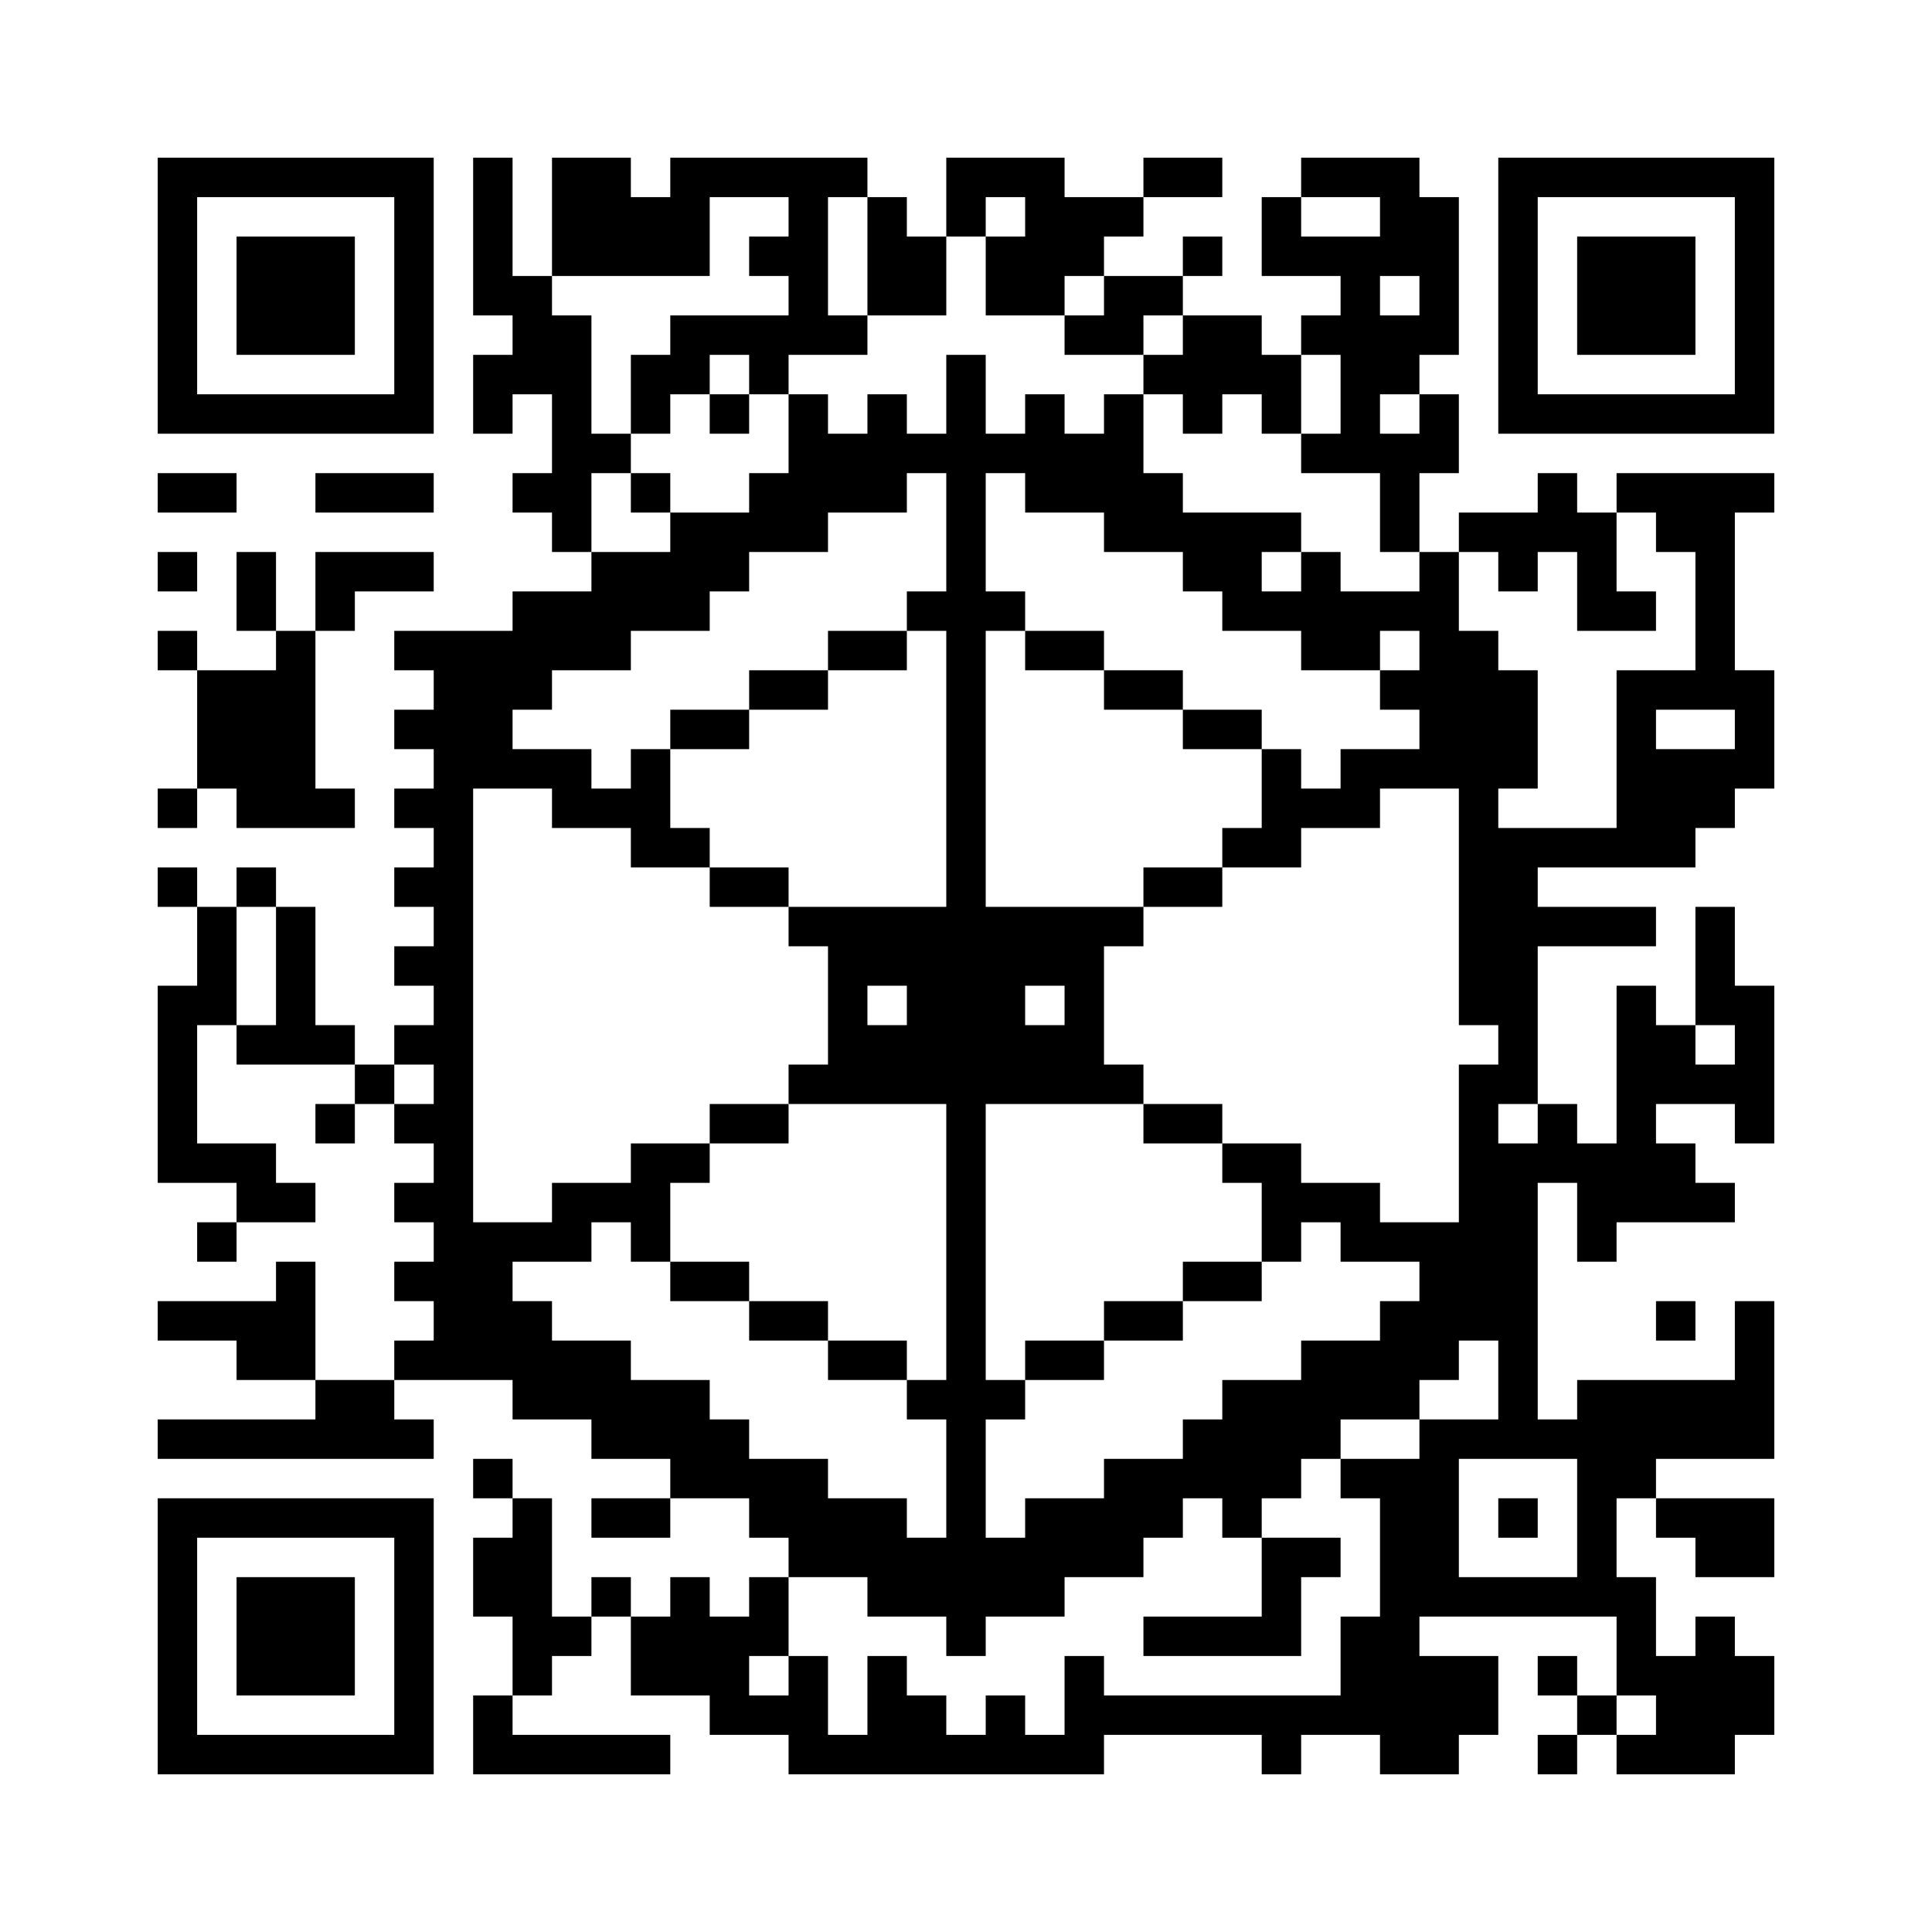
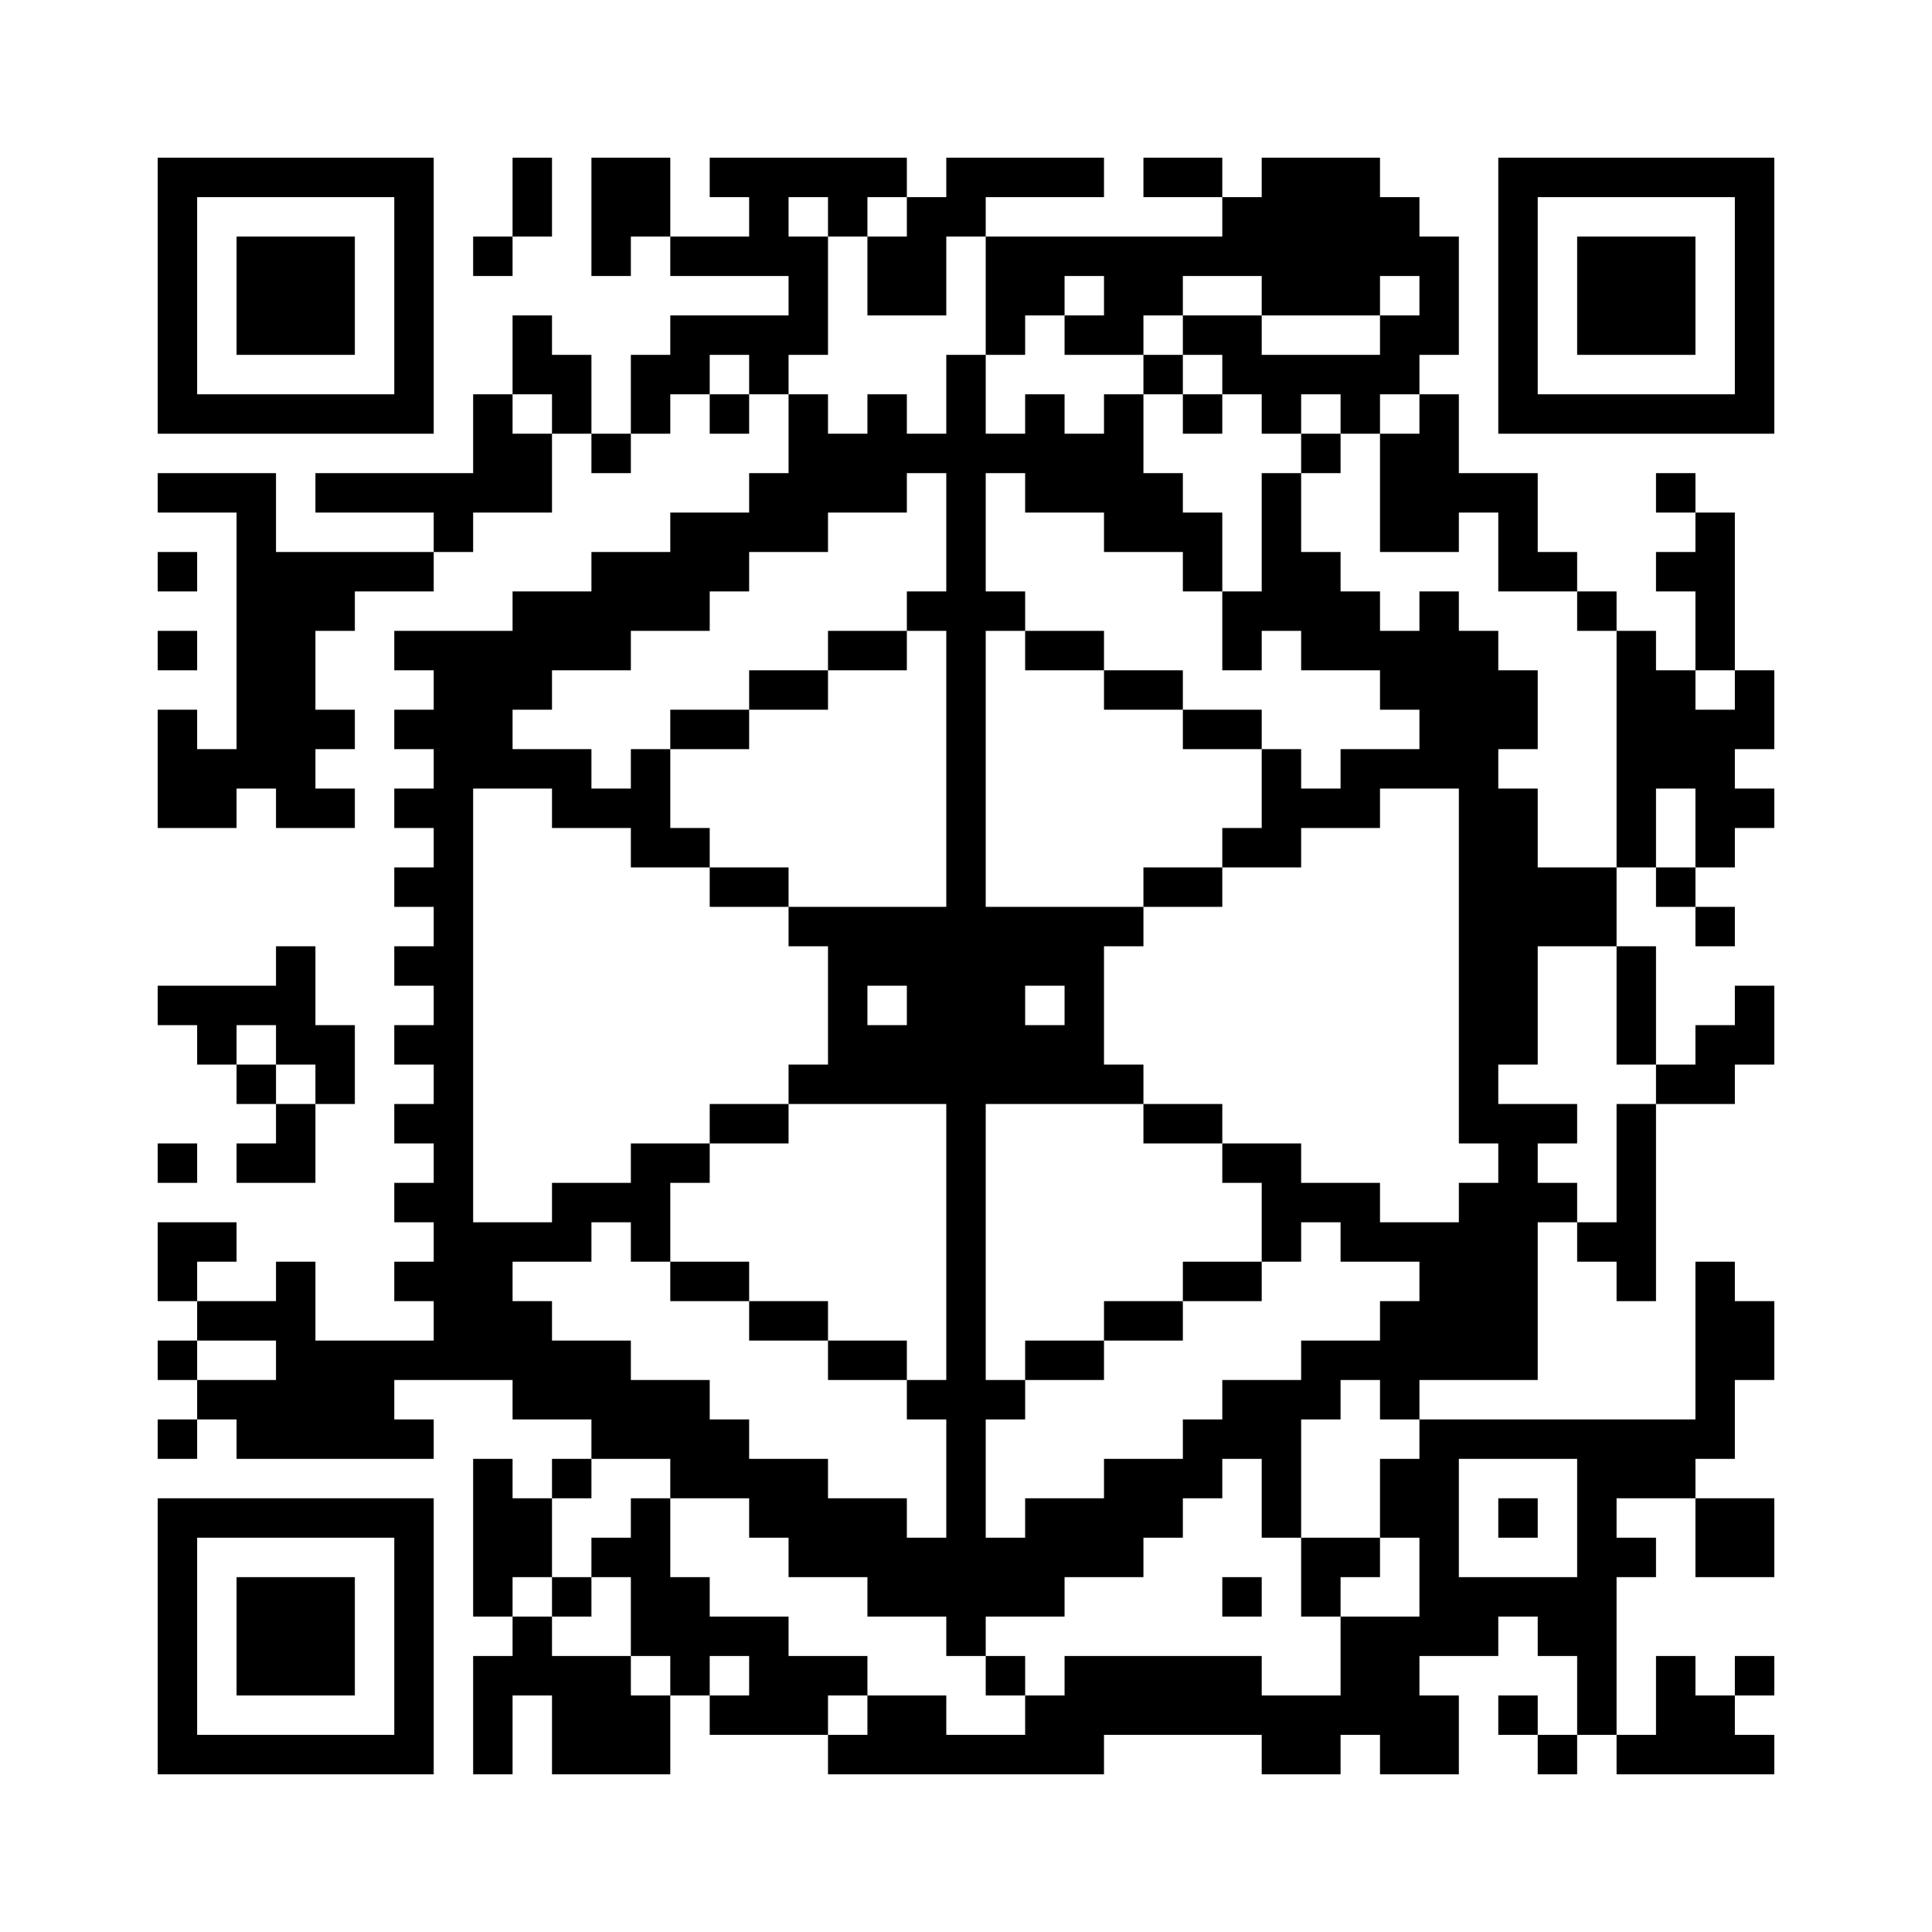
<svg xmlns="http://www.w3.org/2000/svg" viewBox="0 0 980 980" width="980" height="980">
  <rect width="980" height="980" fill="#fff" />
-   <path d="M80 80h20v20h-20zM100 80h20v20h-20zM120 80h20v20h-20zM140 80h20v20h-20zM160 80h20v20h-20zM180 80h20v20h-20zM200 80h20v20h-20zM240 80h20v20h-20zM280 80h20v20h-20zM300 80h20v20h-20zM340 80h20v20h-20zM360 80h20v20h-20zM380 80h20v20h-20zM400 80h20v20h-20zM420 80h20v20h-20zM480 80h20v20h-20zM500 80h20v20h-20zM520 80h20v20h-20zM580 80h20v20h-20zM600 80h20v20h-20zM660 80h20v20h-20zM680 80h20v20h-20zM700 80h20v20h-20zM760 80h20v20h-20zM780 80h20v20h-20zM800 80h20v20h-20zM820 80h20v20h-20zM840 80h20v20h-20zM860 80h20v20h-20zM880 80h20v20h-20zM80 100h20v20h-20zM200 100h20v20h-20zM240 100h20v20h-20zM280 100h20v20h-20zM300 100h20v20h-20zM320 100h20v20h-20zM340 100h20v20h-20zM400 100h20v20h-20zM440 100h20v20h-20zM480 100h20v20h-20zM520 100h20v20h-20zM540 100h20v20h-20zM560 100h20v20h-20zM640 100h20v20h-20zM700 100h20v20h-20zM720 100h20v20h-20zM760 100h20v20h-20zM880 100h20v20h-20zM80 120h20v20h-20zM120 120h20v20h-20zM140 120h20v20h-20zM160 120h20v20h-20zM200 120h20v20h-20zM240 120h20v20h-20zM280 120h20v20h-20zM300 120h20v20h-20zM320 120h20v20h-20zM340 120h20v20h-20zM380 120h20v20h-20zM400 120h20v20h-20zM440 120h20v20h-20zM460 120h20v20h-20zM500 120h20v20h-20zM520 120h20v20h-20zM540 120h20v20h-20zM600 120h20v20h-20zM640 120h20v20h-20zM660 120h20v20h-20zM680 120h20v20h-20zM700 120h20v20h-20zM720 120h20v20h-20zM760 120h20v20h-20zM800 120h20v20h-20zM820 120h20v20h-20zM840 120h20v20h-20zM880 120h20v20h-20zM80 140h20v20h-20zM120 140h20v20h-20zM140 140h20v20h-20zM160 140h20v20h-20zM200 140h20v20h-20zM240 140h20v20h-20zM260 140h20v20h-20zM400 140h20v20h-20zM440 140h20v20h-20zM460 140h20v20h-20zM500 140h20v20h-20zM520 140h20v20h-20zM560 140h20v20h-20zM580 140h20v20h-20zM680 140h20v20h-20zM720 140h20v20h-20zM760 140h20v20h-20zM800 140h20v20h-20zM820 140h20v20h-20zM840 140h20v20h-20zM880 140h20v20h-20zM80 160h20v20h-20zM120 160h20v20h-20zM140 160h20v20h-20zM160 160h20v20h-20zM200 160h20v20h-20zM260 160h20v20h-20zM280 160h20v20h-20zM340 160h20v20h-20zM360 160h20v20h-20zM380 160h20v20h-20zM400 160h20v20h-20zM420 160h20v20h-20zM540 160h20v20h-20zM560 160h20v20h-20zM600 160h20v20h-20zM620 160h20v20h-20zM660 160h20v20h-20zM680 160h20v20h-20zM700 160h20v20h-20zM720 160h20v20h-20zM760 160h20v20h-20zM800 160h20v20h-20zM820 160h20v20h-20zM840 160h20v20h-20zM880 160h20v20h-20zM80 180h20v20h-20zM200 180h20v20h-20zM240 180h20v20h-20zM260 180h20v20h-20zM280 180h20v20h-20zM320 180h20v20h-20zM340 180h20v20h-20zM380 180h20v20h-20zM480 180h20v20h-20zM580 180h20v20h-20zM600 180h20v20h-20zM620 180h20v20h-20zM640 180h20v20h-20zM680 180h20v20h-20zM700 180h20v20h-20zM760 180h20v20h-20zM880 180h20v20h-20zM80 200h20v20h-20zM100 200h20v20h-20zM120 200h20v20h-20zM140 200h20v20h-20zM160 200h20v20h-20zM180 200h20v20h-20zM200 200h20v20h-20zM240 200h20v20h-20zM280 200h20v20h-20zM320 200h20v20h-20zM360 200h20v20h-20zM400 200h20v20h-20zM440 200h20v20h-20zM480 200h20v20h-20zM520 200h20v20h-20zM560 200h20v20h-20zM600 200h20v20h-20zM640 200h20v20h-20zM680 200h20v20h-20zM720 200h20v20h-20zM760 200h20v20h-20zM780 200h20v20h-20zM800 200h20v20h-20zM820 200h20v20h-20zM840 200h20v20h-20zM860 200h20v20h-20zM880 200h20v20h-20zM280 220h20v20h-20zM300 220h20v20h-20zM400 220h20v20h-20zM420 220h20v20h-20zM440 220h20v20h-20zM460 220h20v20h-20zM480 220h20v20h-20zM500 220h20v20h-20zM520 220h20v20h-20zM540 220h20v20h-20zM560 220h20v20h-20zM660 220h20v20h-20zM680 220h20v20h-20zM700 220h20v20h-20zM720 220h20v20h-20zM80 240h20v20h-20zM100 240h20v20h-20zM160 240h20v20h-20zM180 240h20v20h-20zM200 240h20v20h-20zM260 240h20v20h-20zM280 240h20v20h-20zM320 240h20v20h-20zM380 240h20v20h-20zM400 240h20v20h-20zM420 240h20v20h-20zM440 240h20v20h-20zM480 240h20v20h-20zM520 240h20v20h-20zM540 240h20v20h-20zM560 240h20v20h-20zM580 240h20v20h-20zM700 240h20v20h-20zM780 240h20v20h-20zM820 240h20v20h-20zM840 240h20v20h-20zM860 240h20v20h-20zM880 240h20v20h-20zM280 260h20v20h-20zM340 260h20v20h-20zM360 260h20v20h-20zM380 260h20v20h-20zM400 260h20v20h-20zM480 260h20v20h-20zM560 260h20v20h-20zM580 260h20v20h-20zM600 260h20v20h-20zM620 260h20v20h-20zM640 260h20v20h-20zM700 260h20v20h-20zM740 260h20v20h-20zM760 260h20v20h-20zM780 260h20v20h-20zM800 260h20v20h-20zM840 260h20v20h-20zM860 260h20v20h-20zM80 280h20v20h-20zM120 280h20v20h-20zM160 280h20v20h-20zM180 280h20v20h-20zM200 280h20v20h-20zM300 280h20v20h-20zM320 280h20v20h-20zM340 280h20v20h-20zM360 280h20v20h-20zM480 280h20v20h-20zM600 280h20v20h-20zM620 280h20v20h-20zM660 280h20v20h-20zM720 280h20v20h-20zM760 280h20v20h-20zM800 280h20v20h-20zM860 280h20v20h-20zM120 300h20v20h-20zM160 300h20v20h-20zM260 300h20v20h-20zM280 300h20v20h-20zM300 300h20v20h-20zM320 300h20v20h-20zM340 300h20v20h-20zM460 300h20v20h-20zM480 300h20v20h-20zM500 300h20v20h-20zM620 300h20v20h-20zM640 300h20v20h-20zM660 300h20v20h-20zM680 300h20v20h-20zM700 300h20v20h-20zM720 300h20v20h-20zM800 300h20v20h-20zM820 300h20v20h-20zM860 300h20v20h-20zM80 320h20v20h-20zM140 320h20v20h-20zM200 320h20v20h-20zM220 320h20v20h-20zM240 320h20v20h-20zM260 320h20v20h-20zM280 320h20v20h-20zM300 320h20v20h-20zM420 320h20v20h-20zM440 320h20v20h-20zM480 320h20v20h-20zM520 320h20v20h-20zM540 320h20v20h-20zM660 320h20v20h-20zM680 320h20v20h-20zM720 320h20v20h-20zM740 320h20v20h-20zM860 320h20v20h-20zM100 340h20v20h-20zM120 340h20v20h-20zM140 340h20v20h-20zM220 340h20v20h-20zM240 340h20v20h-20zM260 340h20v20h-20zM380 340h20v20h-20zM400 340h20v20h-20zM480 340h20v20h-20zM560 340h20v20h-20zM580 340h20v20h-20zM700 340h20v20h-20zM720 340h20v20h-20zM740 340h20v20h-20zM760 340h20v20h-20zM820 340h20v20h-20zM840 340h20v20h-20zM860 340h20v20h-20zM880 340h20v20h-20zM100 360h20v20h-20zM120 360h20v20h-20zM140 360h20v20h-20zM200 360h20v20h-20zM220 360h20v20h-20zM240 360h20v20h-20zM340 360h20v20h-20zM360 360h20v20h-20zM480 360h20v20h-20zM600 360h20v20h-20zM620 360h20v20h-20zM720 360h20v20h-20zM740 360h20v20h-20zM760 360h20v20h-20zM820 360h20v20h-20zM880 360h20v20h-20zM100 380h20v20h-20zM120 380h20v20h-20zM140 380h20v20h-20zM220 380h20v20h-20zM240 380h20v20h-20zM260 380h20v20h-20zM280 380h20v20h-20zM320 380h20v20h-20zM480 380h20v20h-20zM640 380h20v20h-20zM680 380h20v20h-20zM700 380h20v20h-20zM720 380h20v20h-20zM740 380h20v20h-20zM760 380h20v20h-20zM820 380h20v20h-20zM840 380h20v20h-20zM860 380h20v20h-20zM880 380h20v20h-20zM80 400h20v20h-20zM120 400h20v20h-20zM140 400h20v20h-20zM160 400h20v20h-20zM200 400h20v20h-20zM220 400h20v20h-20zM280 400h20v20h-20zM300 400h20v20h-20zM320 400h20v20h-20zM480 400h20v20h-20zM640 400h20v20h-20zM660 400h20v20h-20zM680 400h20v20h-20zM740 400h20v20h-20zM820 400h20v20h-20zM840 400h20v20h-20zM860 400h20v20h-20zM220 420h20v20h-20zM320 420h20v20h-20zM340 420h20v20h-20zM480 420h20v20h-20zM620 420h20v20h-20zM640 420h20v20h-20zM740 420h20v20h-20zM760 420h20v20h-20zM780 420h20v20h-20zM800 420h20v20h-20zM820 420h20v20h-20zM840 420h20v20h-20zM80 440h20v20h-20zM120 440h20v20h-20zM200 440h20v20h-20zM220 440h20v20h-20zM360 440h20v20h-20zM380 440h20v20h-20zM480 440h20v20h-20zM580 440h20v20h-20zM600 440h20v20h-20zM740 440h20v20h-20zM760 440h20v20h-20zM100 460h20v20h-20zM140 460h20v20h-20zM220 460h20v20h-20zM400 460h20v20h-20zM420 460h20v20h-20zM440 460h20v20h-20zM460 460h20v20h-20zM480 460h20v20h-20zM500 460h20v20h-20zM520 460h20v20h-20zM540 460h20v20h-20zM560 460h20v20h-20zM740 460h20v20h-20zM760 460h20v20h-20zM780 460h20v20h-20zM800 460h20v20h-20zM820 460h20v20h-20zM860 460h20v20h-20zM100 480h20v20h-20zM140 480h20v20h-20zM200 480h20v20h-20zM220 480h20v20h-20zM420 480h20v20h-20zM440 480h20v20h-20zM460 480h20v20h-20zM480 480h20v20h-20zM500 480h20v20h-20zM520 480h20v20h-20zM540 480h20v20h-20zM740 480h20v20h-20zM760 480h20v20h-20zM860 480h20v20h-20zM80 500h20v20h-20zM100 500h20v20h-20zM140 500h20v20h-20zM220 500h20v20h-20zM420 500h20v20h-20zM460 500h20v20h-20zM480 500h20v20h-20zM500 500h20v20h-20zM540 500h20v20h-20zM740 500h20v20h-20zM760 500h20v20h-20zM820 500h20v20h-20zM860 500h20v20h-20zM880 500h20v20h-20zM80 520h20v20h-20zM120 520h20v20h-20zM140 520h20v20h-20zM160 520h20v20h-20zM200 520h20v20h-20zM220 520h20v20h-20zM420 520h20v20h-20zM440 520h20v20h-20zM460 520h20v20h-20zM480 520h20v20h-20zM500 520h20v20h-20zM520 520h20v20h-20zM540 520h20v20h-20zM760 520h20v20h-20zM820 520h20v20h-20zM840 520h20v20h-20zM880 520h20v20h-20zM80 540h20v20h-20zM180 540h20v20h-20zM220 540h20v20h-20zM400 540h20v20h-20zM420 540h20v20h-20zM440 540h20v20h-20zM460 540h20v20h-20zM480 540h20v20h-20zM500 540h20v20h-20zM520 540h20v20h-20zM540 540h20v20h-20zM560 540h20v20h-20zM740 540h20v20h-20zM760 540h20v20h-20zM820 540h20v20h-20zM840 540h20v20h-20zM860 540h20v20h-20zM880 540h20v20h-20zM80 560h20v20h-20zM160 560h20v20h-20zM200 560h20v20h-20zM220 560h20v20h-20zM360 560h20v20h-20zM380 560h20v20h-20zM480 560h20v20h-20zM580 560h20v20h-20zM600 560h20v20h-20zM740 560h20v20h-20zM780 560h20v20h-20zM820 560h20v20h-20zM880 560h20v20h-20zM80 580h20v20h-20zM100 580h20v20h-20zM120 580h20v20h-20zM220 580h20v20h-20zM320 580h20v20h-20zM340 580h20v20h-20zM480 580h20v20h-20zM620 580h20v20h-20zM640 580h20v20h-20zM740 580h20v20h-20zM760 580h20v20h-20zM780 580h20v20h-20zM800 580h20v20h-20zM820 580h20v20h-20zM840 580h20v20h-20zM120 600h20v20h-20zM140 600h20v20h-20zM200 600h20v20h-20zM220 600h20v20h-20zM280 600h20v20h-20zM300 600h20v20h-20zM320 600h20v20h-20zM480 600h20v20h-20zM640 600h20v20h-20zM660 600h20v20h-20zM680 600h20v20h-20zM740 600h20v20h-20zM760 600h20v20h-20zM800 600h20v20h-20zM820 600h20v20h-20zM840 600h20v20h-20zM860 600h20v20h-20zM100 620h20v20h-20zM220 620h20v20h-20zM240 620h20v20h-20zM260 620h20v20h-20zM280 620h20v20h-20zM320 620h20v20h-20zM480 620h20v20h-20zM640 620h20v20h-20zM680 620h20v20h-20zM700 620h20v20h-20zM720 620h20v20h-20zM740 620h20v20h-20zM760 620h20v20h-20zM800 620h20v20h-20zM140 640h20v20h-20zM200 640h20v20h-20zM220 640h20v20h-20zM240 640h20v20h-20zM340 640h20v20h-20zM360 640h20v20h-20zM480 640h20v20h-20zM600 640h20v20h-20zM620 640h20v20h-20zM720 640h20v20h-20zM740 640h20v20h-20zM760 640h20v20h-20zM80 660h20v20h-20zM100 660h20v20h-20zM120 660h20v20h-20zM140 660h20v20h-20zM220 660h20v20h-20zM240 660h20v20h-20zM260 660h20v20h-20zM380 660h20v20h-20zM400 660h20v20h-20zM480 660h20v20h-20zM560 660h20v20h-20zM580 660h20v20h-20zM700 660h20v20h-20zM720 660h20v20h-20zM740 660h20v20h-20zM760 660h20v20h-20zM840 660h20v20h-20zM880 660h20v20h-20zM120 680h20v20h-20zM140 680h20v20h-20zM200 680h20v20h-20zM220 680h20v20h-20zM240 680h20v20h-20zM260 680h20v20h-20zM280 680h20v20h-20zM300 680h20v20h-20zM420 680h20v20h-20zM440 680h20v20h-20zM480 680h20v20h-20zM520 680h20v20h-20zM540 680h20v20h-20zM660 680h20v20h-20zM680 680h20v20h-20zM700 680h20v20h-20zM720 680h20v20h-20zM760 680h20v20h-20zM880 680h20v20h-20zM160 700h20v20h-20zM180 700h20v20h-20zM260 700h20v20h-20zM280 700h20v20h-20zM300 700h20v20h-20zM320 700h20v20h-20zM340 700h20v20h-20zM460 700h20v20h-20zM480 700h20v20h-20zM500 700h20v20h-20zM620 700h20v20h-20zM640 700h20v20h-20zM660 700h20v20h-20zM680 700h20v20h-20zM700 700h20v20h-20zM760 700h20v20h-20zM800 700h20v20h-20zM820 700h20v20h-20zM840 700h20v20h-20zM860 700h20v20h-20zM880 700h20v20h-20zM80 720h20v20h-20zM100 720h20v20h-20zM120 720h20v20h-20zM140 720h20v20h-20zM160 720h20v20h-20zM180 720h20v20h-20zM200 720h20v20h-20zM300 720h20v20h-20zM320 720h20v20h-20zM340 720h20v20h-20zM360 720h20v20h-20zM480 720h20v20h-20zM600 720h20v20h-20zM620 720h20v20h-20zM640 720h20v20h-20zM660 720h20v20h-20zM720 720h20v20h-20zM740 720h20v20h-20zM760 720h20v20h-20zM780 720h20v20h-20zM800 720h20v20h-20zM820 720h20v20h-20zM840 720h20v20h-20zM860 720h20v20h-20zM880 720h20v20h-20zM240 740h20v20h-20zM340 740h20v20h-20zM360 740h20v20h-20zM380 740h20v20h-20zM400 740h20v20h-20zM480 740h20v20h-20zM560 740h20v20h-20zM580 740h20v20h-20zM600 740h20v20h-20zM620 740h20v20h-20zM640 740h20v20h-20zM680 740h20v20h-20zM700 740h20v20h-20zM720 740h20v20h-20zM800 740h20v20h-20zM820 740h20v20h-20zM80 760h20v20h-20zM100 760h20v20h-20zM120 760h20v20h-20zM140 760h20v20h-20zM160 760h20v20h-20zM180 760h20v20h-20zM200 760h20v20h-20zM260 760h20v20h-20zM300 760h20v20h-20zM320 760h20v20h-20zM380 760h20v20h-20zM400 760h20v20h-20zM420 760h20v20h-20zM440 760h20v20h-20zM480 760h20v20h-20zM520 760h20v20h-20zM540 760h20v20h-20zM560 760h20v20h-20zM580 760h20v20h-20zM620 760h20v20h-20zM700 760h20v20h-20zM720 760h20v20h-20zM760 760h20v20h-20zM800 760h20v20h-20zM840 760h20v20h-20zM860 760h20v20h-20zM880 760h20v20h-20zM80 780h20v20h-20zM200 780h20v20h-20zM240 780h20v20h-20zM260 780h20v20h-20zM400 780h20v20h-20zM420 780h20v20h-20zM440 780h20v20h-20zM460 780h20v20h-20zM480 780h20v20h-20zM500 780h20v20h-20zM520 780h20v20h-20zM540 780h20v20h-20zM560 780h20v20h-20zM640 780h20v20h-20zM660 780h20v20h-20zM700 780h20v20h-20zM720 780h20v20h-20zM800 780h20v20h-20zM860 780h20v20h-20zM880 780h20v20h-20zM80 800h20v20h-20zM120 800h20v20h-20zM140 800h20v20h-20zM160 800h20v20h-20zM200 800h20v20h-20zM240 800h20v20h-20zM260 800h20v20h-20zM300 800h20v20h-20zM340 800h20v20h-20zM380 800h20v20h-20zM440 800h20v20h-20zM460 800h20v20h-20zM480 800h20v20h-20zM500 800h20v20h-20zM520 800h20v20h-20zM640 800h20v20h-20zM700 800h20v20h-20zM720 800h20v20h-20zM740 800h20v20h-20zM760 800h20v20h-20zM780 800h20v20h-20zM800 800h20v20h-20zM820 800h20v20h-20zM80 820h20v20h-20zM120 820h20v20h-20zM140 820h20v20h-20zM160 820h20v20h-20zM200 820h20v20h-20zM260 820h20v20h-20zM280 820h20v20h-20zM320 820h20v20h-20zM340 820h20v20h-20zM360 820h20v20h-20zM380 820h20v20h-20zM480 820h20v20h-20zM580 820h20v20h-20zM600 820h20v20h-20zM620 820h20v20h-20zM640 820h20v20h-20zM680 820h20v20h-20zM700 820h20v20h-20zM820 820h20v20h-20zM860 820h20v20h-20zM80 840h20v20h-20zM120 840h20v20h-20zM140 840h20v20h-20zM160 840h20v20h-20zM200 840h20v20h-20zM260 840h20v20h-20zM320 840h20v20h-20zM340 840h20v20h-20zM360 840h20v20h-20zM400 840h20v20h-20zM440 840h20v20h-20zM540 840h20v20h-20zM680 840h20v20h-20zM700 840h20v20h-20zM720 840h20v20h-20zM740 840h20v20h-20zM780 840h20v20h-20zM820 840h20v20h-20zM840 840h20v20h-20zM860 840h20v20h-20zM880 840h20v20h-20zM80 860h20v20h-20zM200 860h20v20h-20zM240 860h20v20h-20zM360 860h20v20h-20zM380 860h20v20h-20zM400 860h20v20h-20zM440 860h20v20h-20zM460 860h20v20h-20zM500 860h20v20h-20zM540 860h20v20h-20zM560 860h20v20h-20zM580 860h20v20h-20zM600 860h20v20h-20zM620 860h20v20h-20zM640 860h20v20h-20zM660 860h20v20h-20zM680 860h20v20h-20zM700 860h20v20h-20zM720 860h20v20h-20zM740 860h20v20h-20zM800 860h20v20h-20zM840 860h20v20h-20zM860 860h20v20h-20zM880 860h20v20h-20zM80 880h20v20h-20zM100 880h20v20h-20zM120 880h20v20h-20zM140 880h20v20h-20zM160 880h20v20h-20zM180 880h20v20h-20zM200 880h20v20h-20zM240 880h20v20h-20zM260 880h20v20h-20zM280 880h20v20h-20zM300 880h20v20h-20zM320 880h20v20h-20zM400 880h20v20h-20zM420 880h20v20h-20zM440 880h20v20h-20zM460 880h20v20h-20zM480 880h20v20h-20zM500 880h20v20h-20zM520 880h20v20h-20zM540 880h20v20h-20zM640 880h20v20h-20zM700 880h20v20h-20zM720 880h20v20h-20zM780 880h20v20h-20zM820 880h20v20h-20zM840 880h20v20h-20zM860 880h20v20h-20z" fill="#000" />
+   <path d="M80 80h20v20h-20zM100 80h20v20h-20zM120 80h20v20h-20zM140 80h20v20h-20zM160 80h20v20h-20zM180 80h20v20h-20zM200 80h20v20h-20zM260 80h20v20h-20zM300 80h20v20h-20zM320 80h20v20h-20zM360 80h20v20h-20zM380 80h20v20h-20zM400 80h20v20h-20zM420 80h20v20h-20zM440 80h20v20h-20zM480 80h20v20h-20zM500 80h20v20h-20zM520 80h20v20h-20zM540 80h20v20h-20zM580 80h20v20h-20zM600 80h20v20h-20zM640 80h20v20h-20zM660 80h20v20h-20zM680 80h20v20h-20zM760 80h20v20h-20zM780 80h20v20h-20zM800 80h20v20h-20zM820 80h20v20h-20zM840 80h20v20h-20zM860 80h20v20h-20zM880 80h20v20h-20zM80 100h20v20h-20zM200 100h20v20h-20zM260 100h20v20h-20zM300 100h20v20h-20zM320 100h20v20h-20zM380 100h20v20h-20zM420 100h20v20h-20zM460 100h20v20h-20zM480 100h20v20h-20zM620 100h20v20h-20zM640 100h20v20h-20zM660 100h20v20h-20zM680 100h20v20h-20zM700 100h20v20h-20zM760 100h20v20h-20zM880 100h20v20h-20zM80 120h20v20h-20zM120 120h20v20h-20zM140 120h20v20h-20zM160 120h20v20h-20zM200 120h20v20h-20zM240 120h20v20h-20zM300 120h20v20h-20zM340 120h20v20h-20zM360 120h20v20h-20zM380 120h20v20h-20zM400 120h20v20h-20zM440 120h20v20h-20zM460 120h20v20h-20zM500 120h20v20h-20zM520 120h20v20h-20zM540 120h20v20h-20zM560 120h20v20h-20zM580 120h20v20h-20zM600 120h20v20h-20zM620 120h20v20h-20zM640 120h20v20h-20zM660 120h20v20h-20zM680 120h20v20h-20zM700 120h20v20h-20zM720 120h20v20h-20zM760 120h20v20h-20zM800 120h20v20h-20zM820 120h20v20h-20zM840 120h20v20h-20zM880 120h20v20h-20zM80 140h20v20h-20zM120 140h20v20h-20zM140 140h20v20h-20zM160 140h20v20h-20zM200 140h20v20h-20zM400 140h20v20h-20zM440 140h20v20h-20zM460 140h20v20h-20zM500 140h20v20h-20zM520 140h20v20h-20zM560 140h20v20h-20zM580 140h20v20h-20zM640 140h20v20h-20zM660 140h20v20h-20zM680 140h20v20h-20zM720 140h20v20h-20zM760 140h20v20h-20zM800 140h20v20h-20zM820 140h20v20h-20zM840 140h20v20h-20zM880 140h20v20h-20zM80 160h20v20h-20zM120 160h20v20h-20zM140 160h20v20h-20zM160 160h20v20h-20zM200 160h20v20h-20zM260 160h20v20h-20zM340 160h20v20h-20zM360 160h20v20h-20zM380 160h20v20h-20zM400 160h20v20h-20zM500 160h20v20h-20zM540 160h20v20h-20zM560 160h20v20h-20zM600 160h20v20h-20zM620 160h20v20h-20zM700 160h20v20h-20zM720 160h20v20h-20zM760 160h20v20h-20zM800 160h20v20h-20zM820 160h20v20h-20zM840 160h20v20h-20zM880 160h20v20h-20zM80 180h20v20h-20zM200 180h20v20h-20zM260 180h20v20h-20zM280 180h20v20h-20zM320 180h20v20h-20zM340 180h20v20h-20zM380 180h20v20h-20zM480 180h20v20h-20zM580 180h20v20h-20zM620 180h20v20h-20zM640 180h20v20h-20zM660 180h20v20h-20zM680 180h20v20h-20zM700 180h20v20h-20zM760 180h20v20h-20zM880 180h20v20h-20zM80 200h20v20h-20zM100 200h20v20h-20zM120 200h20v20h-20zM140 200h20v20h-20zM160 200h20v20h-20zM180 200h20v20h-20zM200 200h20v20h-20zM240 200h20v20h-20zM280 200h20v20h-20zM320 200h20v20h-20zM360 200h20v20h-20zM400 200h20v20h-20zM440 200h20v20h-20zM480 200h20v20h-20zM520 200h20v20h-20zM560 200h20v20h-20zM600 200h20v20h-20zM640 200h20v20h-20zM680 200h20v20h-20zM720 200h20v20h-20zM760 200h20v20h-20zM780 200h20v20h-20zM800 200h20v20h-20zM820 200h20v20h-20zM840 200h20v20h-20zM860 200h20v20h-20zM880 200h20v20h-20zM240 220h20v20h-20zM260 220h20v20h-20zM300 220h20v20h-20zM400 220h20v20h-20zM420 220h20v20h-20zM440 220h20v20h-20zM460 220h20v20h-20zM480 220h20v20h-20zM500 220h20v20h-20zM520 220h20v20h-20zM540 220h20v20h-20zM560 220h20v20h-20zM660 220h20v20h-20zM700 220h20v20h-20zM720 220h20v20h-20zM80 240h20v20h-20zM100 240h20v20h-20zM120 240h20v20h-20zM160 240h20v20h-20zM180 240h20v20h-20zM200 240h20v20h-20zM220 240h20v20h-20zM240 240h20v20h-20zM260 240h20v20h-20zM380 240h20v20h-20zM400 240h20v20h-20zM420 240h20v20h-20zM440 240h20v20h-20zM480 240h20v20h-20zM520 240h20v20h-20zM540 240h20v20h-20zM560 240h20v20h-20zM580 240h20v20h-20zM640 240h20v20h-20zM700 240h20v20h-20zM720 240h20v20h-20zM740 240h20v20h-20zM760 240h20v20h-20zM840 240h20v20h-20zM120 260h20v20h-20zM220 260h20v20h-20zM340 260h20v20h-20zM360 260h20v20h-20zM380 260h20v20h-20zM400 260h20v20h-20zM480 260h20v20h-20zM560 260h20v20h-20zM580 260h20v20h-20zM600 260h20v20h-20zM640 260h20v20h-20zM700 260h20v20h-20zM720 260h20v20h-20zM760 260h20v20h-20zM860 260h20v20h-20zM80 280h20v20h-20zM120 280h20v20h-20zM140 280h20v20h-20zM160 280h20v20h-20zM180 280h20v20h-20zM200 280h20v20h-20zM300 280h20v20h-20zM320 280h20v20h-20zM340 280h20v20h-20zM360 280h20v20h-20zM480 280h20v20h-20zM600 280h20v20h-20zM640 280h20v20h-20zM660 280h20v20h-20zM760 280h20v20h-20zM780 280h20v20h-20zM840 280h20v20h-20zM860 280h20v20h-20zM120 300h20v20h-20zM140 300h20v20h-20zM160 300h20v20h-20zM260 300h20v20h-20zM280 300h20v20h-20zM300 300h20v20h-20zM320 300h20v20h-20zM340 300h20v20h-20zM460 300h20v20h-20zM480 300h20v20h-20zM500 300h20v20h-20zM620 300h20v20h-20zM640 300h20v20h-20zM660 300h20v20h-20zM680 300h20v20h-20zM720 300h20v20h-20zM800 300h20v20h-20zM860 300h20v20h-20zM80 320h20v20h-20zM120 320h20v20h-20zM140 320h20v20h-20zM200 320h20v20h-20zM220 320h20v20h-20zM240 320h20v20h-20zM260 320h20v20h-20zM280 320h20v20h-20zM300 320h20v20h-20zM420 320h20v20h-20zM440 320h20v20h-20zM480 320h20v20h-20zM520 320h20v20h-20zM540 320h20v20h-20zM620 320h20v20h-20zM660 320h20v20h-20zM680 320h20v20h-20zM700 320h20v20h-20zM720 320h20v20h-20zM740 320h20v20h-20zM820 320h20v20h-20zM860 320h20v20h-20zM120 340h20v20h-20zM140 340h20v20h-20zM220 340h20v20h-20zM240 340h20v20h-20zM260 340h20v20h-20zM380 340h20v20h-20zM400 340h20v20h-20zM480 340h20v20h-20zM560 340h20v20h-20zM580 340h20v20h-20zM700 340h20v20h-20zM720 340h20v20h-20zM740 340h20v20h-20zM760 340h20v20h-20zM820 340h20v20h-20zM840 340h20v20h-20zM880 340h20v20h-20zM80 360h20v20h-20zM120 360h20v20h-20zM140 360h20v20h-20zM160 360h20v20h-20zM200 360h20v20h-20zM220 360h20v20h-20zM240 360h20v20h-20zM340 360h20v20h-20zM360 360h20v20h-20zM480 360h20v20h-20zM600 360h20v20h-20zM620 360h20v20h-20zM720 360h20v20h-20zM740 360h20v20h-20zM760 360h20v20h-20zM820 360h20v20h-20zM840 360h20v20h-20zM860 360h20v20h-20zM880 360h20v20h-20zM80 380h20v20h-20zM100 380h20v20h-20zM120 380h20v20h-20zM140 380h20v20h-20zM220 380h20v20h-20zM240 380h20v20h-20zM260 380h20v20h-20zM280 380h20v20h-20zM320 380h20v20h-20zM480 380h20v20h-20zM640 380h20v20h-20zM680 380h20v20h-20zM700 380h20v20h-20zM720 380h20v20h-20zM740 380h20v20h-20zM820 380h20v20h-20zM840 380h20v20h-20zM860 380h20v20h-20zM80 400h20v20h-20zM100 400h20v20h-20zM140 400h20v20h-20zM160 400h20v20h-20zM200 400h20v20h-20zM220 400h20v20h-20zM280 400h20v20h-20zM300 400h20v20h-20zM320 400h20v20h-20zM480 400h20v20h-20zM640 400h20v20h-20zM660 400h20v20h-20zM680 400h20v20h-20zM740 400h20v20h-20zM760 400h20v20h-20zM820 400h20v20h-20zM860 400h20v20h-20zM880 400h20v20h-20zM220 420h20v20h-20zM320 420h20v20h-20zM340 420h20v20h-20zM480 420h20v20h-20zM620 420h20v20h-20zM640 420h20v20h-20zM740 420h20v20h-20zM760 420h20v20h-20zM820 420h20v20h-20zM860 420h20v20h-20zM200 440h20v20h-20zM220 440h20v20h-20zM360 440h20v20h-20zM380 440h20v20h-20zM480 440h20v20h-20zM580 440h20v20h-20zM600 440h20v20h-20zM740 440h20v20h-20zM760 440h20v20h-20zM780 440h20v20h-20zM800 440h20v20h-20zM840 440h20v20h-20zM220 460h20v20h-20zM400 460h20v20h-20zM420 460h20v20h-20zM440 460h20v20h-20zM460 460h20v20h-20zM480 460h20v20h-20zM500 460h20v20h-20zM520 460h20v20h-20zM540 460h20v20h-20zM560 460h20v20h-20zM740 460h20v20h-20zM760 460h20v20h-20zM780 460h20v20h-20zM800 460h20v20h-20zM860 460h20v20h-20zM140 480h20v20h-20zM200 480h20v20h-20zM220 480h20v20h-20zM420 480h20v20h-20zM440 480h20v20h-20zM460 480h20v20h-20zM480 480h20v20h-20zM500 480h20v20h-20zM520 480h20v20h-20zM540 480h20v20h-20zM740 480h20v20h-20zM760 480h20v20h-20zM820 480h20v20h-20zM80 500h20v20h-20zM100 500h20v20h-20zM120 500h20v20h-20zM140 500h20v20h-20zM220 500h20v20h-20zM420 500h20v20h-20zM460 500h20v20h-20zM480 500h20v20h-20zM500 500h20v20h-20zM540 500h20v20h-20zM740 500h20v20h-20zM760 500h20v20h-20zM820 500h20v20h-20zM880 500h20v20h-20zM100 520h20v20h-20zM140 520h20v20h-20zM160 520h20v20h-20zM200 520h20v20h-20zM220 520h20v20h-20zM420 520h20v20h-20zM440 520h20v20h-20zM460 520h20v20h-20zM480 520h20v20h-20zM500 520h20v20h-20zM520 520h20v20h-20zM540 520h20v20h-20zM740 520h20v20h-20zM760 520h20v20h-20zM820 520h20v20h-20zM860 520h20v20h-20zM880 520h20v20h-20zM120 540h20v20h-20zM160 540h20v20h-20zM220 540h20v20h-20zM400 540h20v20h-20zM420 540h20v20h-20zM440 540h20v20h-20zM460 540h20v20h-20zM480 540h20v20h-20zM500 540h20v20h-20zM520 540h20v20h-20zM540 540h20v20h-20zM560 540h20v20h-20zM740 540h20v20h-20zM840 540h20v20h-20zM860 540h20v20h-20zM140 560h20v20h-20zM200 560h20v20h-20zM220 560h20v20h-20zM360 560h20v20h-20zM380 560h20v20h-20zM480 560h20v20h-20zM580 560h20v20h-20zM600 560h20v20h-20zM740 560h20v20h-20zM760 560h20v20h-20zM780 560h20v20h-20zM820 560h20v20h-20zM80 580h20v20h-20zM120 580h20v20h-20zM140 580h20v20h-20zM220 580h20v20h-20zM320 580h20v20h-20zM340 580h20v20h-20zM480 580h20v20h-20zM620 580h20v20h-20zM640 580h20v20h-20zM760 580h20v20h-20zM820 580h20v20h-20zM200 600h20v20h-20zM220 600h20v20h-20zM280 600h20v20h-20zM300 600h20v20h-20zM320 600h20v20h-20zM480 600h20v20h-20zM640 600h20v20h-20zM660 600h20v20h-20zM680 600h20v20h-20zM740 600h20v20h-20zM760 600h20v20h-20zM780 600h20v20h-20zM820 600h20v20h-20zM80 620h20v20h-20zM100 620h20v20h-20zM220 620h20v20h-20zM240 620h20v20h-20zM260 620h20v20h-20zM280 620h20v20h-20zM320 620h20v20h-20zM480 620h20v20h-20zM640 620h20v20h-20zM680 620h20v20h-20zM700 620h20v20h-20zM720 620h20v20h-20zM740 620h20v20h-20zM760 620h20v20h-20zM800 620h20v20h-20zM820 620h20v20h-20zM80 640h20v20h-20zM140 640h20v20h-20zM200 640h20v20h-20zM220 640h20v20h-20zM240 640h20v20h-20zM340 640h20v20h-20zM360 640h20v20h-20zM480 640h20v20h-20zM600 640h20v20h-20zM620 640h20v20h-20zM720 640h20v20h-20zM740 640h20v20h-20zM760 640h20v20h-20zM820 640h20v20h-20zM860 640h20v20h-20zM100 660h20v20h-20zM120 660h20v20h-20zM140 660h20v20h-20zM220 660h20v20h-20zM240 660h20v20h-20zM260 660h20v20h-20zM380 660h20v20h-20zM400 660h20v20h-20zM480 660h20v20h-20zM560 660h20v20h-20zM580 660h20v20h-20zM700 660h20v20h-20zM720 660h20v20h-20zM740 660h20v20h-20zM760 660h20v20h-20zM860 660h20v20h-20zM880 660h20v20h-20zM80 680h20v20h-20zM140 680h20v20h-20zM160 680h20v20h-20zM180 680h20v20h-20zM200 680h20v20h-20zM220 680h20v20h-20zM240 680h20v20h-20zM260 680h20v20h-20zM280 680h20v20h-20zM300 680h20v20h-20zM420 680h20v20h-20zM440 680h20v20h-20zM480 680h20v20h-20zM520 680h20v20h-20zM540 680h20v20h-20zM660 680h20v20h-20zM680 680h20v20h-20zM700 680h20v20h-20zM720 680h20v20h-20zM740 680h20v20h-20zM760 680h20v20h-20zM860 680h20v20h-20zM880 680h20v20h-20zM100 700h20v20h-20zM120 700h20v20h-20zM140 700h20v20h-20zM160 700h20v20h-20zM180 700h20v20h-20zM260 700h20v20h-20zM280 700h20v20h-20zM300 700h20v20h-20zM320 700h20v20h-20zM340 700h20v20h-20zM460 700h20v20h-20zM480 700h20v20h-20zM500 700h20v20h-20zM620 700h20v20h-20zM640 700h20v20h-20zM660 700h20v20h-20zM700 700h20v20h-20zM860 700h20v20h-20zM80 720h20v20h-20zM120 720h20v20h-20zM140 720h20v20h-20zM160 720h20v20h-20zM180 720h20v20h-20zM200 720h20v20h-20zM300 720h20v20h-20zM320 720h20v20h-20zM340 720h20v20h-20zM360 720h20v20h-20zM480 720h20v20h-20zM600 720h20v20h-20zM620 720h20v20h-20zM640 720h20v20h-20zM720 720h20v20h-20zM740 720h20v20h-20zM760 720h20v20h-20zM780 720h20v20h-20zM800 720h20v20h-20zM820 720h20v20h-20zM840 720h20v20h-20zM860 720h20v20h-20zM240 740h20v20h-20zM280 740h20v20h-20zM340 740h20v20h-20zM360 740h20v20h-20zM380 740h20v20h-20zM400 740h20v20h-20zM480 740h20v20h-20zM560 740h20v20h-20zM580 740h20v20h-20zM600 740h20v20h-20zM640 740h20v20h-20zM700 740h20v20h-20zM720 740h20v20h-20zM800 740h20v20h-20zM820 740h20v20h-20zM840 740h20v20h-20zM80 760h20v20h-20zM100 760h20v20h-20zM120 760h20v20h-20zM140 760h20v20h-20zM160 760h20v20h-20zM180 760h20v20h-20zM200 760h20v20h-20zM240 760h20v20h-20zM260 760h20v20h-20zM320 760h20v20h-20zM380 760h20v20h-20zM400 760h20v20h-20zM420 760h20v20h-20zM440 760h20v20h-20zM480 760h20v20h-20zM520 760h20v20h-20zM540 760h20v20h-20zM560 760h20v20h-20zM580 760h20v20h-20zM640 760h20v20h-20zM700 760h20v20h-20zM720 760h20v20h-20zM760 760h20v20h-20zM800 760h20v20h-20zM860 760h20v20h-20zM880 760h20v20h-20zM80 780h20v20h-20zM200 780h20v20h-20zM240 780h20v20h-20zM260 780h20v20h-20zM300 780h20v20h-20zM320 780h20v20h-20zM400 780h20v20h-20zM420 780h20v20h-20zM440 780h20v20h-20zM460 780h20v20h-20zM480 780h20v20h-20zM500 780h20v20h-20zM520 780h20v20h-20zM540 780h20v20h-20zM560 780h20v20h-20zM660 780h20v20h-20zM680 780h20v20h-20zM720 780h20v20h-20zM800 780h20v20h-20zM820 780h20v20h-20zM860 780h20v20h-20zM880 780h20v20h-20zM80 800h20v20h-20zM120 800h20v20h-20zM140 800h20v20h-20zM160 800h20v20h-20zM200 800h20v20h-20zM240 800h20v20h-20zM280 800h20v20h-20zM320 800h20v20h-20zM340 800h20v20h-20zM440 800h20v20h-20zM460 800h20v20h-20zM480 800h20v20h-20zM500 800h20v20h-20zM520 800h20v20h-20zM620 800h20v20h-20zM660 800h20v20h-20zM720 800h20v20h-20zM740 800h20v20h-20zM760 800h20v20h-20zM780 800h20v20h-20zM800 800h20v20h-20zM80 820h20v20h-20zM120 820h20v20h-20zM140 820h20v20h-20zM160 820h20v20h-20zM200 820h20v20h-20zM260 820h20v20h-20zM320 820h20v20h-20zM340 820h20v20h-20zM360 820h20v20h-20zM380 820h20v20h-20zM480 820h20v20h-20zM680 820h20v20h-20zM700 820h20v20h-20zM720 820h20v20h-20zM740 820h20v20h-20zM780 820h20v20h-20zM800 820h20v20h-20zM80 840h20v20h-20zM120 840h20v20h-20zM140 840h20v20h-20zM160 840h20v20h-20zM200 840h20v20h-20zM240 840h20v20h-20zM260 840h20v20h-20zM280 840h20v20h-20zM300 840h20v20h-20zM340 840h20v20h-20zM380 840h20v20h-20zM400 840h20v20h-20zM420 840h20v20h-20zM500 840h20v20h-20zM540 840h20v20h-20zM560 840h20v20h-20zM580 840h20v20h-20zM600 840h20v20h-20zM620 840h20v20h-20zM680 840h20v20h-20zM700 840h20v20h-20zM800 840h20v20h-20zM840 840h20v20h-20zM880 840h20v20h-20zM80 860h20v20h-20zM200 860h20v20h-20zM240 860h20v20h-20zM280 860h20v20h-20zM300 860h20v20h-20zM320 860h20v20h-20zM360 860h20v20h-20zM380 860h20v20h-20zM400 860h20v20h-20zM440 860h20v20h-20zM460 860h20v20h-20zM520 860h20v20h-20zM540 860h20v20h-20zM560 860h20v20h-20zM580 860h20v20h-20zM600 860h20v20h-20zM620 860h20v20h-20zM640 860h20v20h-20zM660 860h20v20h-20zM680 860h20v20h-20zM700 860h20v20h-20zM720 860h20v20h-20zM760 860h20v20h-20zM800 860h20v20h-20zM840 860h20v20h-20zM860 860h20v20h-20zM80 880h20v20h-20zM100 880h20v20h-20zM120 880h20v20h-20zM140 880h20v20h-20zM160 880h20v20h-20zM180 880h20v20h-20zM200 880h20v20h-20zM240 880h20v20h-20zM280 880h20v20h-20zM300 880h20v20h-20zM320 880h20v20h-20zM420 880h20v20h-20zM440 880h20v20h-20zM460 880h20v20h-20zM480 880h20v20h-20zM500 880h20v20h-20zM520 880h20v20h-20zM540 880h20v20h-20zM640 880h20v20h-20zM660 880h20v20h-20zM700 880h20v20h-20zM720 880h20v20h-20zM780 880h20v20h-20zM820 880h20v20h-20zM840 880h20v20h-20zM860 880h20v20h-20zM880 880h20v20h-20z" fill="#000" />
</svg>
